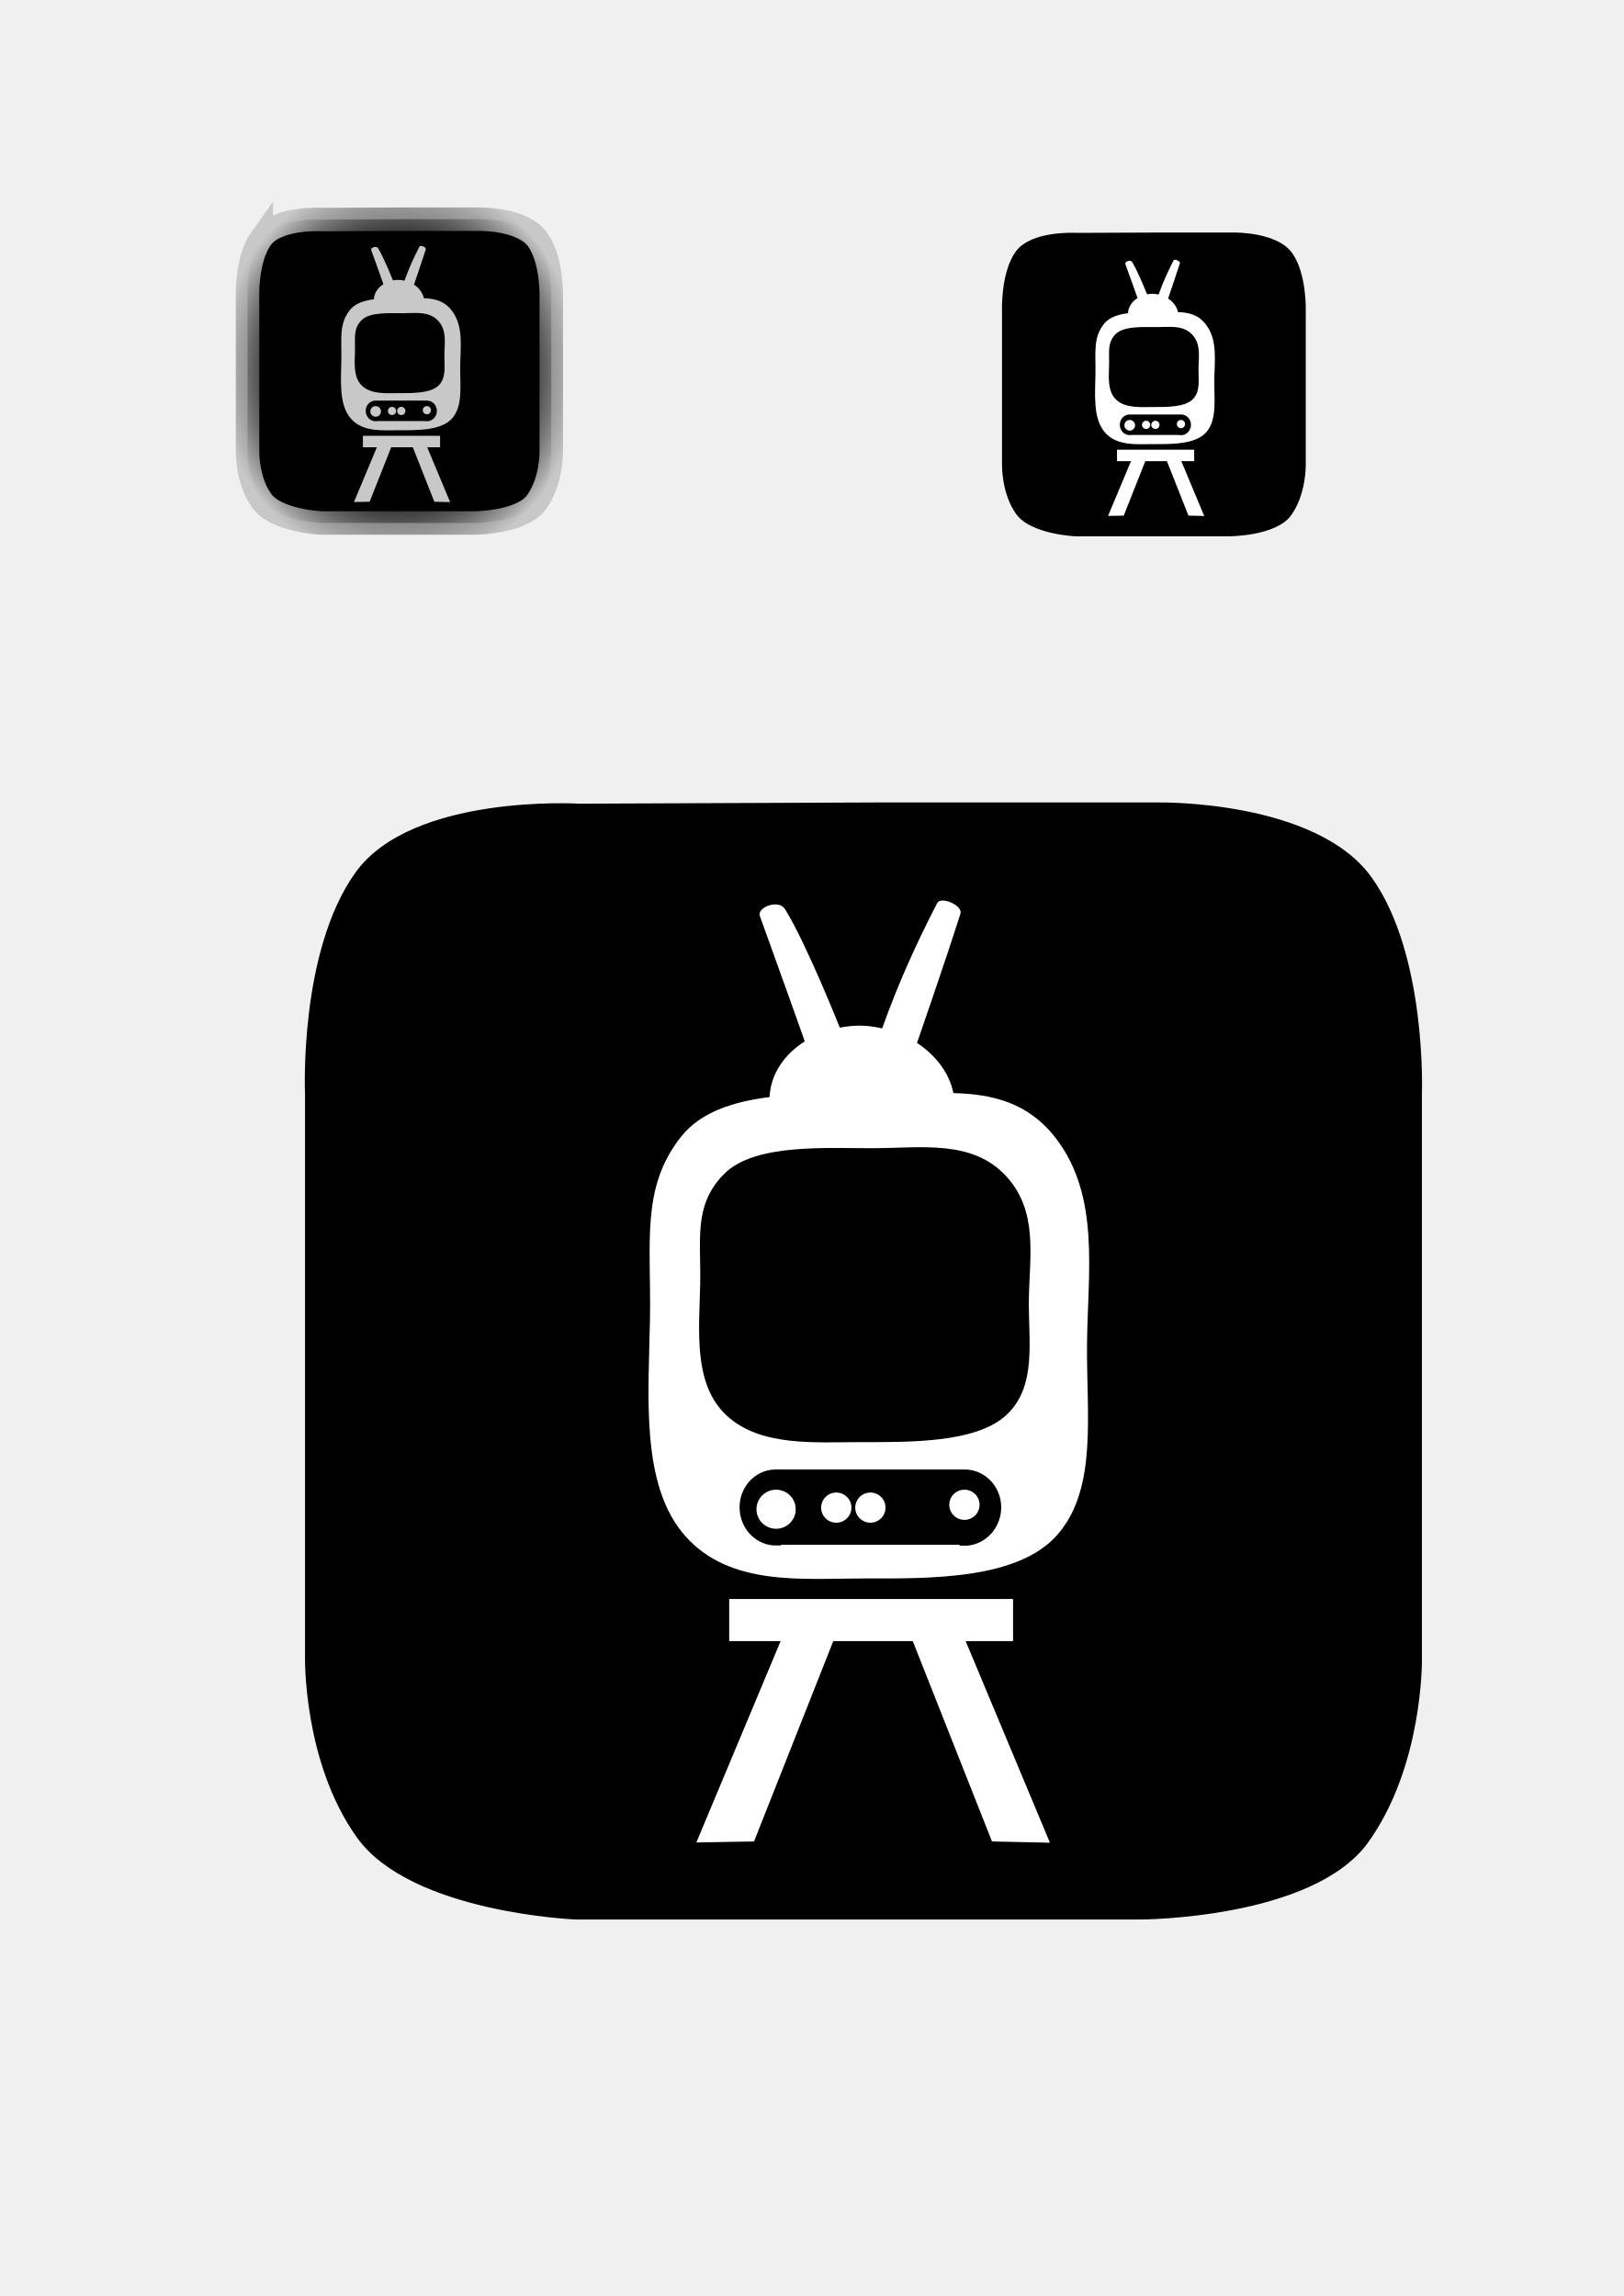
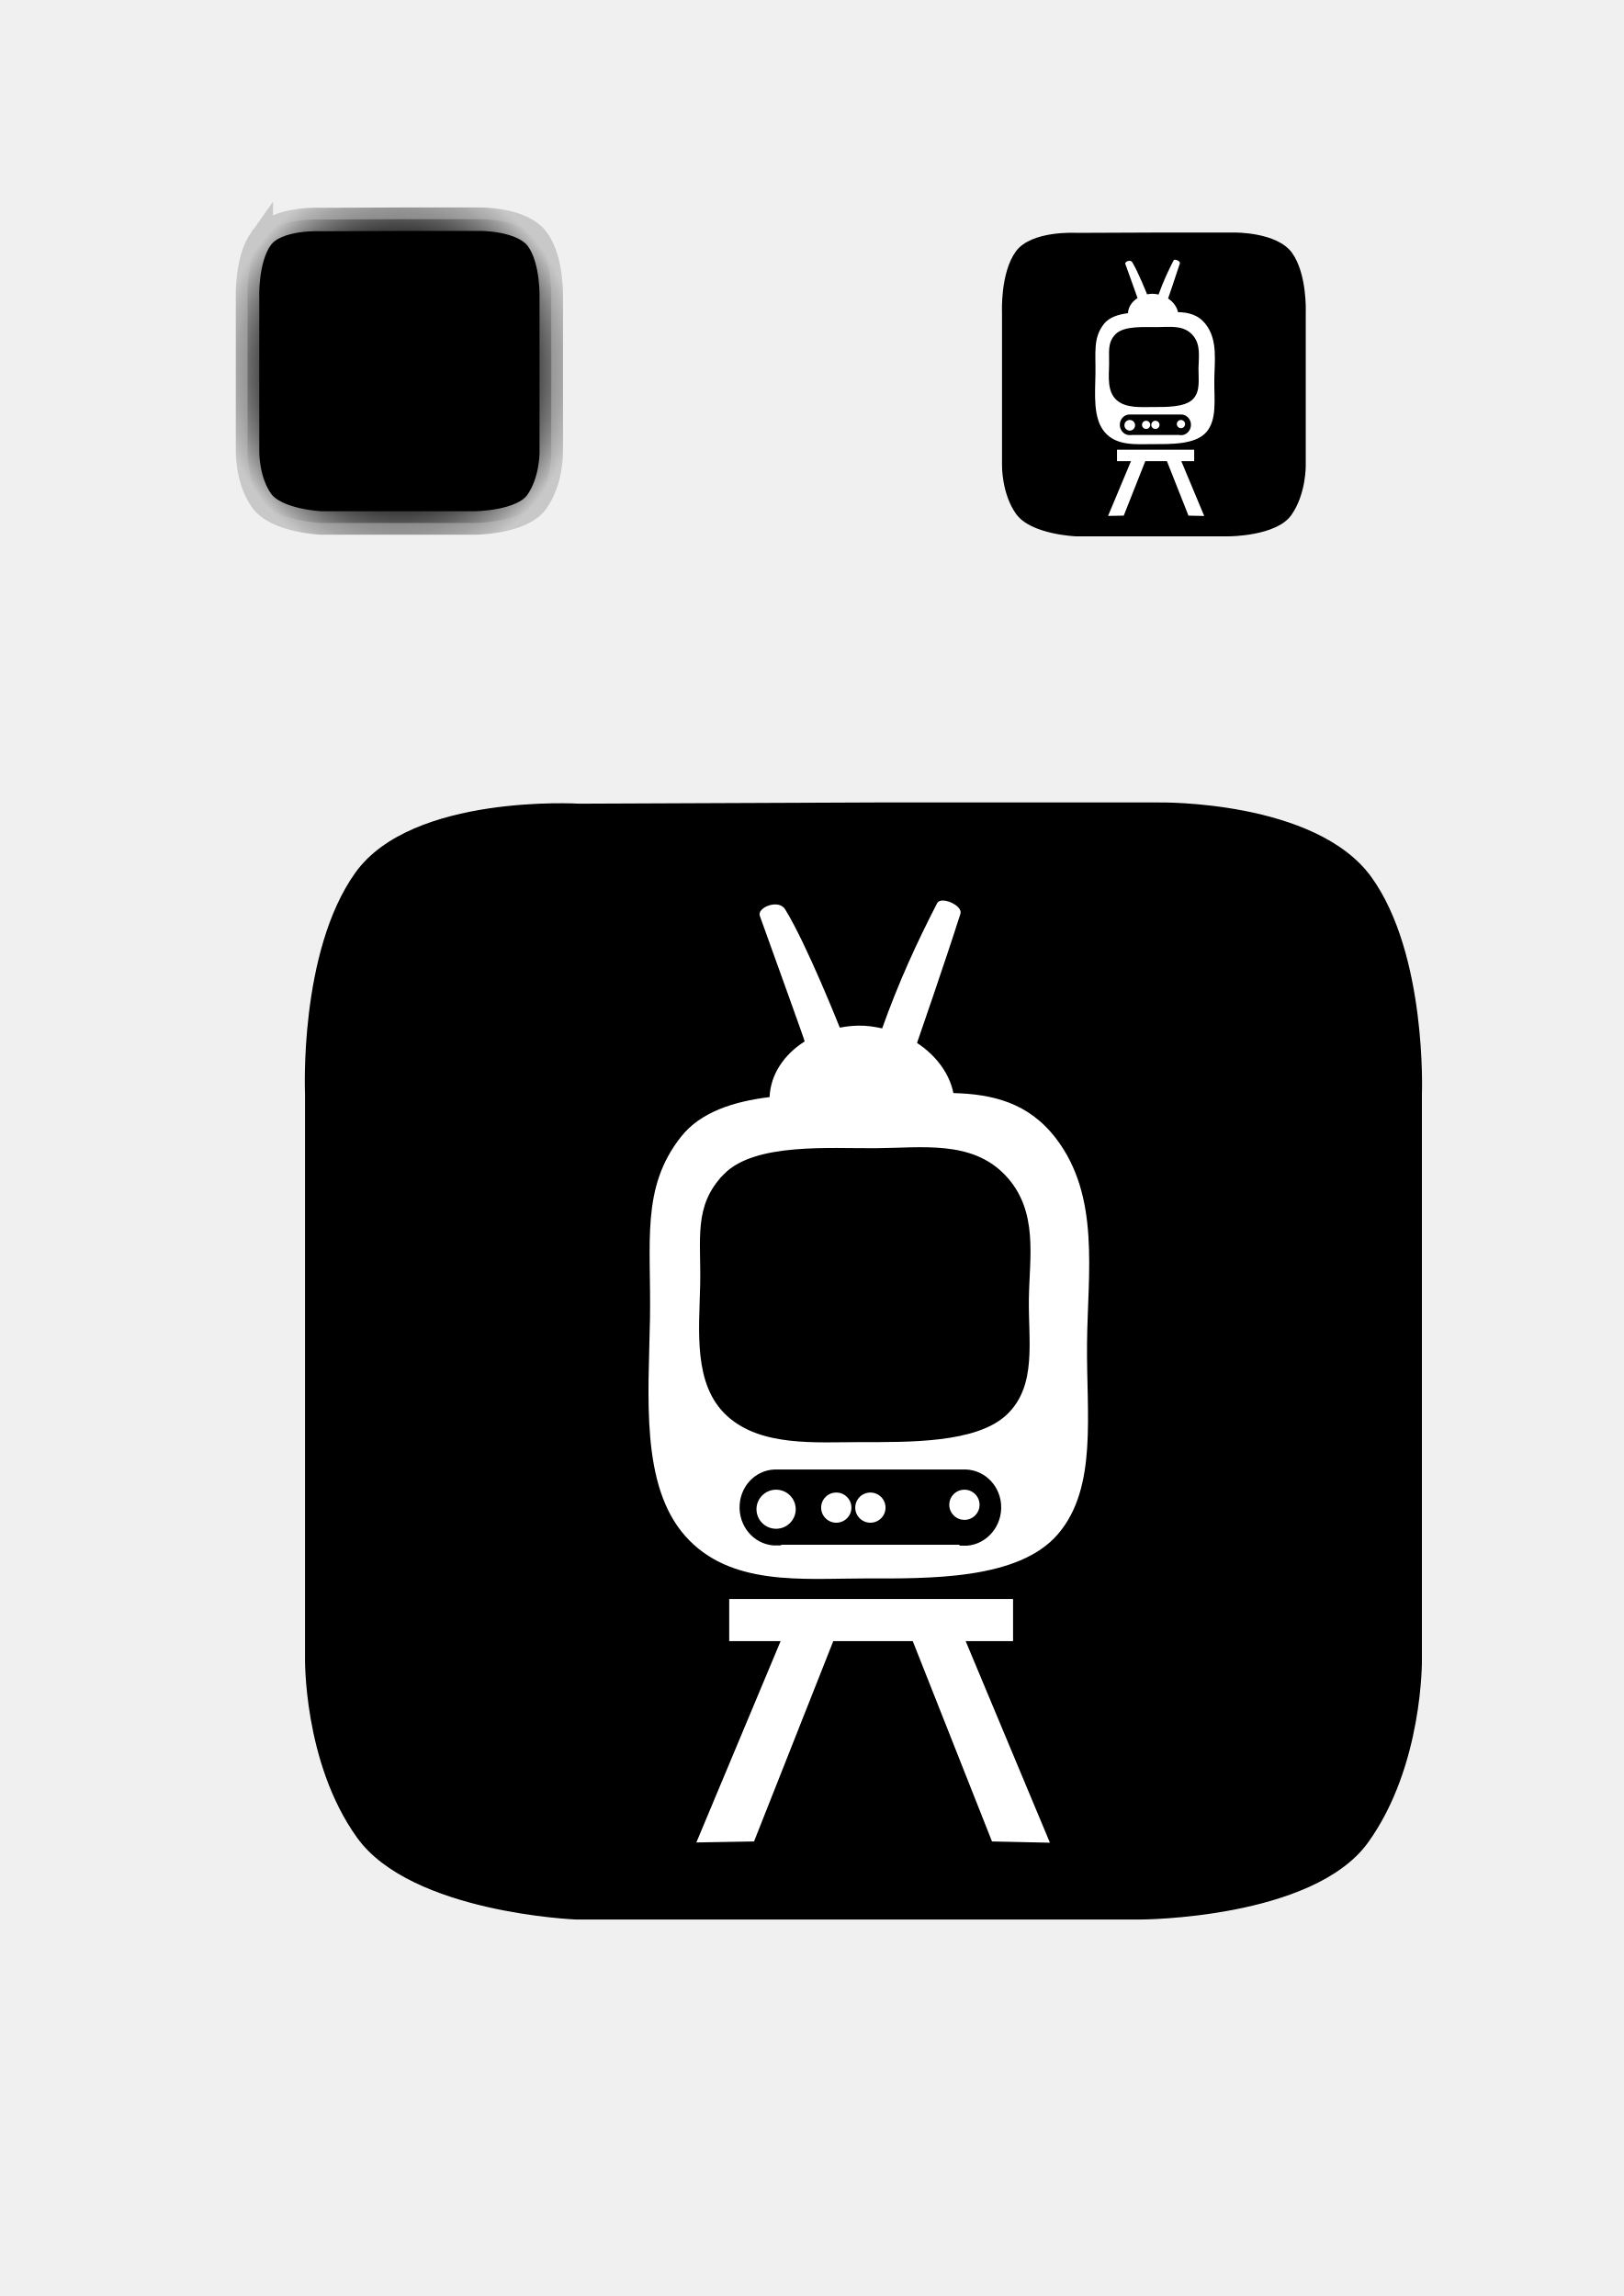
<svg xmlns="http://www.w3.org/2000/svg" xmlns:ns1="http://www.openswatchbook.org/uri/2009/osb" xmlns:xlink="http://www.w3.org/1999/xlink" width="744.094" height="1052.362" id="svg2" version="1.1">
  <defs id="defs4">
    <linearGradient id="linearGradient6469">
      <stop style="stop-color:#000000;stop-opacity:1;" offset="0" id="stop6471" />
      <stop id="stop6479" offset="0.5" style="stop-color:#000000;stop-opacity:0.498;" />
      <stop style="stop-color:#c8c8c8;stop-opacity:1;" offset="1" id="stop6473" />
    </linearGradient>
    <linearGradient ns1:paint="gradient" id="linearGradient6299">
      <stop id="stop6301" offset="0" style="stop-color:#ffffff;stop-opacity:1;" />
      <stop style="stop-color:#ffffff;stop-opacity:0.678" offset="0.332" id="stop6305" />
      <stop id="stop6303" offset="1" style="stop-color:#ffffff;stop-opacity:0;" />
    </linearGradient>
    <linearGradient id="linearGradient6099" ns1:paint="gradient">
      <stop style="stop-color:#ffffff;stop-opacity:1;" offset="0" id="stop6101" />
      <stop style="stop-color:#ffffff;stop-opacity:0;" offset="1" id="stop6103" />
    </linearGradient>
    <linearGradient id="linearGradient6073">
      <stop style="stop-color:#c1c1c1;stop-opacity:1;" offset="0" id="stop6075" />
      <stop style="stop-color:#c1c1c1;stop-opacity:0;" offset="1" id="stop6077" />
    </linearGradient>
    <linearGradient id="linearGradient6035" ns1:paint="gradient">
      <stop style="stop-color:#c1c1c1;stop-opacity:1;" offset="0" id="stop6037" />
      <stop style="stop-color:#c1c1c1;stop-opacity:0;" offset="1" id="stop6039" />
    </linearGradient>
    <linearGradient id="linearGradient5956">
      <stop style="stop-color:#ffffff;stop-opacity:1;" offset="0" id="stop5958" />
      <stop id="stop6097" offset="0" style="stop-color:#c1c1c1;stop-opacity:0.992;" />
      <stop id="stop6095" offset="0" style="stop-color:#c1c1c1;stop-opacity:0.984;" />
      <stop id="stop6093" offset="0" style="stop-color:#c1c1c1;stop-opacity:0.969;" />
      <stop id="stop6091" offset="0" style="stop-color:#c1c1c1;stop-opacity:0.937;" />
      <stop id="stop5966" offset="0" style="stop-color:#c1c1c1;stop-opacity:0.875;" />
      <stop id="stop5964" offset="0.234" style="stop-color:#c1c1c1;stop-opacity:0.749;" />
      <stop id="stop5962" offset="0.395" style="stop-color:#c1c1c1;stop-opacity:0.498;" />
      <stop style="stop-color:#c1c1c1;stop-opacity:0.247;" offset="0.665" id="stop6089" />
      <stop style="stop-color:#c1c1c1;stop-opacity:0;" offset="1" id="stop5960" />
    </linearGradient>
    <linearGradient id="linearGradient5832">
      <stop id="stop5834" offset="0" style="stop-color:#c1c1c1;stop-opacity:1;" />
      <stop style="stop-color:#c1c1c1;stop-opacity:1;" offset="0.434" id="stop6071" />
      <stop style="stop-color:#c1c1c1;stop-opacity:1;" offset="0.5" id="stop6069" />
      <stop style="stop-color:#c1c1c1;stop-opacity:1;" offset="0.5" id="stop6067" />
      <stop id="stop5836" offset="1" style="stop-color:#c1c1c1;stop-opacity:1" />
    </linearGradient>
    <linearGradient id="linearGradient5816">
      <stop id="stop5838" offset="0" style="stop-color:#c1c1c1;stop-opacity:1;" />
      <stop style="stop-color:#c1c1c1;stop-opacity:1" offset="1" id="stop5820" />
    </linearGradient>
    <linearGradient id="linearGradient5794">
      <stop id="stop5802" offset="0" style="stop-color:#c1c1c1;stop-opacity:0.498;" />
      <stop style="stop-color:#c1c1c1;stop-opacity:0;" offset="1" id="stop5798" />
    </linearGradient>
    <linearGradient ns1:paint="gradient" id="linearGradient5758">
      <stop id="stop5760" offset="0" style="stop-color:#c1c1c1;stop-opacity:1;" />
      <stop id="stop5762" offset="1" style="stop-color:#c1c1c1;stop-opacity:0;" />
    </linearGradient>
    <linearGradient id="linearGradient5746" ns1:paint="gradient">
      <stop style="stop-color:#c1c1c1;stop-opacity:1;" offset="0" id="stop5748" />
      <stop style="stop-color:#c1c1c1;stop-opacity:0;" offset="1" id="stop5750" />
    </linearGradient>
    <linearGradient id="linearGradient4208" ns1:paint="solid">
      <stop style="stop-color:#000000;stop-opacity:1;" offset="0" id="stop4210" />
    </linearGradient>
    <linearGradient id="linearGradient4202" ns1:paint="solid">
      <stop style="stop-color:#000000;stop-opacity:1;" offset="0" id="stop4204" />
    </linearGradient>
    <linearGradient id="linearGradient4196" ns1:paint="solid">
      <stop style="stop-color:#000000;stop-opacity:1;" offset="0" id="stop4198" />
    </linearGradient>
    <linearGradient id="linearGradient4188" ns1:paint="gradient">
      <stop style="stop-color:#000000;stop-opacity:1;" offset="0" id="stop4190" />
      <stop style="stop-color:#000000;stop-opacity:0;" offset="1" id="stop4192" />
    </linearGradient>
    <marker markerWidth="56.5" markerHeight="60" orient="auto" id="marker3897">
      <rect ry="0.25" y="-29.5" x="-27.75" height="59" width="55.5" id="rect3895" style="opacity:0.37;fill:none;stroke:#000000;stroke-width:1;stroke-miterlimit:4;stroke-opacity:1;stroke-dasharray:none" />
    </marker>
    <radialGradient xlink:href="#linearGradient6469" id="radialGradient6477" cx="710.866" cy="314.004" fx="710.866" fy="314.004" r="67.176" gradientTransform="matrix(1.246292,-0.01928967,0.02078085,1.342635,-709.4401,-237.7939)" gradientUnits="userSpaceOnUse" />
    <radialGradient xlink:href="#linearGradient6469-6" id="radialGradient6477-1" cx="710.866" cy="314.004" fx="710.866" fy="314.004" r="67.176" gradientTransform="matrix(1.246292,-0.01928967,0.02078085,1.342635,-531.2492,-251.936)" gradientUnits="userSpaceOnUse" />
    <linearGradient id="linearGradient6469-6">
      <stop style="stop-color:#000000;stop-opacity:1;" offset="0" id="stop6471-2" />
      <stop id="stop6479-1" offset="0.5" style="stop-color:#000000;stop-opacity:0.498;" />
      <stop style="stop-color:#c8c8c8;stop-opacity:1;" offset="1" id="stop6473-6" />
    </linearGradient>
  </defs>
-   <g id="layer6">
-     <path style="fill:#000000;fill-opacity:1;stroke:url(#radialGradient6477);stroke-width:10.764;stroke-miterlimit:4;stroke-opacity:1;stroke-dasharray:none" d="m 119.723,109.209 c 7.072,-9.866 27.907,-8.587 27.907,-8.587 l 36.856,-0.151 35.391,0 c 0,0 19.536,-0.33 26.474,9.321 6.939,9.651 6.282,27.01 6.282,27.01 l 0,34.08 0,36.41 c 0,0 0.177,13.233 -6.701,22.8 -6.878,9.567 -28.359,9.612 -28.359,9.612 l -32.668,0 -37.694,0 c 0,0 -20.527,-0.805 -27.278,-10.195 -6.751,-9.39 -6.492,-22.509 -6.492,-22.509 l 0,-38.158 0,-32.041 c 0,0 -0.79,-17.726 6.282,-27.593 z" id="rect4176" />
-   </g>
-   <g id="layer7">
-     <text xml:space="preserve" style="font-size:40px;font-style:normal;font-weight:normal;line-height:125%;letter-spacing:0px;word-spacing:0px;fill:#ffffff;fill-opacity:1;stroke:none;font-family:Sans" x="655.134" y="322.628" id="text6006">
-       <tspan id="tspan6008" x="655.134" y="322.628" />
-     </text>
+   <g id="layer1">
+     <rect style="fill:none;fill-opacity:1;fill-rule:nonzero;stroke:#000000;stroke-opacity:1" id="rect3085" width="170" height="170" x="113.601" y="1190.002" />
  </g>
  <g id="layer4">
    <g id="g6443" transform="translate(-527.1585,-142.3118)">
      <path id="rect3924" d="m 720.057,255.004 c -0.322,0.005 -0.563,0.103 -0.688,0.344 -2.557,4.963 -4.812,9.896 -6.844,15.594 -0.954,-0.216 -1.936,-0.357 -2.938,-0.344 -0.803,0.011 -1.591,0.11 -2.344,0.25 0,0 -4.129,-10.417 -6.812,-14.75 -0.821,-1.325 -3.527,-0.222 -3.156,0.812 1.637,4.566 5.646,15.656 5.594,15.656 -2.574,1.629 -4.257,4.111 -4.375,6.938 -4.493,0.547 -8.608,1.87 -11.031,4.938 -5.049,6.391 -3.706,13.167 -3.875,22.75 -0.169,9.583 -1.204,20.669 4.375,27 5.579,6.331 14.644,5.311 22.25,5.312 8.118,0.001 19.321,0.233 24.25,-5.562 4.929,-5.796 3.5,-14.94 3.594,-23.781 0.094,-8.841 1.638,-18.269 -3.844,-25.469 -3.448,-4.529 -7.983,-5.56 -12.812,-5.688 -0.477,-2.437 -2.166,-4.696 -4.531,-6.25 0,0 3.585,-10.343 5.406,-16.094 0.251,-0.793 -1.253,-1.671 -2.219,-1.656 z" style="fill:#c8c8c8;fill-opacity:1;stroke:none" />
      <path id="path4011" d="m 699.182,326.442 c -2.227,0.055 -3.964,1.977 -3.906,4.312 0.058,2.335 1.898,4.18 4.125,4.125 l 0,-0.094 23.281,0 0,0.125 c 2.227,0.055 4.099,-1.821 4.156,-4.156 0.058,-2.335 -1.71,-4.257 -3.938,-4.312 l -0.125,0 -23.469,0 c -0.038,-5.8e-4 -0.087,-9.4e-4 -0.125,0 z" style="fill:#000000;fill-opacity:1;stroke:#000000;stroke-width:1.041;stroke-miterlimit:4;stroke-opacity:1" />
      <path transform="matrix(0.4646426,0,0,0.4851368,594.2149,194.3078)" d="m 280.75,280.362 c 0,2.14 -1.819,3.875 -4.062,3.875 -2.244,0 -4.062,-1.735 -4.062,-3.875 0,-2.14 1.819,-3.875 4.062,-3.875 2.244,0 4.062,1.735 4.062,3.875 z" id="path4011-7" style="fill:#c8c8c8;fill-opacity:1;stroke:none" />
      <path transform="matrix(0.4646426,0,0,0.4851368,582.4961,194.6625)" d="m 280.75,280.362 c 0,2.14 -1.819,3.875 -4.062,3.875 -2.244,0 -4.062,-1.735 -4.062,-3.875 0,-2.14 1.819,-3.875 4.062,-3.875 2.244,0 4.062,1.735 4.062,3.875 z" id="path4011-7-6" style="fill:#c8c8c8;fill-opacity:1;stroke:none" />
      <path transform="matrix(0.4646426,0,0,0.4851368,578.2461,194.6625)" d="m 280.75,280.362 c 0,2.14 -1.819,3.875 -4.062,3.875 -2.244,0 -4.062,-1.735 -4.062,-3.875 0,-2.14 1.819,-3.875 4.062,-3.875 2.244,0 4.062,1.735 4.062,3.875 z" id="path4011-7-0" style="fill:#c8c8c8;fill-opacity:1;stroke:none" />
      <path transform="matrix(0.6017995,0,0,0.6283433,532.7966,154.713)" d="m 280.75,280.362 c 0,2.14 -1.819,3.875 -4.062,3.875 -2.244,0 -4.062,-1.735 -4.062,-3.875 0,-2.14 1.819,-3.875 4.062,-3.875 2.244,0 4.062,1.735 4.062,3.875 z" id="path4011-7-2" style="fill:#c8c8c8;fill-opacity:1;stroke:none" />
      <path id="rect4098" d="m 693.463,342.067 0,5.25 6.406,0 -10.5,25.094 7.188,-0.125 9.875,-24.969 9.906,0 9.875,24.969 7.219,0.156 -10.5,-25.125 5.906,0 0,-5.25 -35.375,0 z" style="fill:#c8c8c8;fill-opacity:1;stroke:none" />
      <path id="rect3924-9" d="m 693.046,289.338 c 3.737,-3.81 12.937,-3.089 18.685,-3.13 5.748,-0.041 11.853,-1.014 15.91,3.279 4.057,4.292 2.904,9.929 2.834,15.2 -0.07,5.271 0.998,10.705 -2.649,14.16 -3.648,3.455 -11.944,3.333 -17.951,3.332 -5.628,-6e-4 -12.33,0.591 -16.459,-3.183 -4.129,-3.774 -3.365,-10.381 -3.24,-16.094 0.125,-5.713 -0.867,-9.754 2.87,-13.564 z" style="fill:#000000;fill-opacity:1;fill-rule:nonzero;stroke:#000000;stroke-width:0.664;stroke-miterlimit:4;stroke-opacity:1" />
    </g>
    <path style="fill:#000000;fill-opacity:1;stroke:none" d="m 162.882,399.941 c 26.007,-36.281 102.619,-31.578 102.619,-31.578 l 135.528,-0.556 130.14,0 c 0,0 71.836,-1.214 97.351,34.276 25.515,35.49 23.102,99.322 23.102,99.322 l 0,125.32 0,133.889 c 0,0 0.65,48.662 -24.642,83.842 -25.292,35.18 -104.282,35.347 -104.282,35.347 l -120.129,0 -138.61,0 c 0,0 -75.484,-2.96 -100.307,-37.489 -24.824,-34.529 -23.872,-82.771 -23.872,-82.771 l 0,-140.315 0,-117.822 c 0,0 -2.905,-65.184 23.102,-101.464 z" id="rect4176-0" />
    <path style="fill:#ffffff;fill-opacity:1;stroke:none" d="m 431.966,412.752 c -1.184,0.018 -2.071,0.377 -2.528,1.264 -9.404,18.25 -17.697,36.389 -25.166,57.342 -3.509,-0.793 -7.119,-1.315 -10.802,-1.264 -2.954,0.04 -5.849,0.403 -8.618,0.919 0,0 -15.183,-38.306 -25.051,-54.239 -3.017,-4.872 -12.97,-0.815 -11.606,2.988 6.021,16.791 20.76,57.571 20.569,57.571 -9.466,5.992 -15.653,15.117 -16.088,25.511 -16.521,2.013 -31.653,6.878 -40.564,18.156 -18.568,23.5 -13.627,48.416 -14.249,83.657 -0.622,35.24 -4.428,76.005 16.088,99.285 20.516,23.28 53.85,19.532 81.818,19.535 29.851,0.004 71.047,0.858 89.172,-20.455 18.126,-21.313 12.87,-54.938 13.215,-87.449 0.345,-32.511 6.024,-67.177 -14.134,-93.654 -12.68,-16.655 -29.354,-20.446 -47.114,-20.914 -1.754,-8.96 -7.964,-17.269 -16.662,-22.983 0,0 13.182,-38.035 19.88,-59.18 0.924,-2.918 -4.607,-6.144 -8.159,-6.09 z" id="rect3924-7" />
    <path style="fill:#000000;fill-opacity:1;stroke:#000000;stroke-width:3.828;stroke-miterlimit:4;stroke-opacity:1" d="m 355.204,675.443 c -8.191,0.203 -14.576,7.271 -14.364,15.858 0.212,8.587 6.978,15.371 15.169,15.169 l 0,-0.345 85.61,0 0,0.46 c 8.191,0.203 15.071,-6.697 15.283,-15.283 0.212,-8.587 -6.288,-15.655 -14.479,-15.858 l -0.46,0 -86.3,0 c -0.139,-0.002 -0.32,-0.003 -0.46,0 z" id="path4011-2" />
    <path style="fill:#ffffff;fill-opacity:1;stroke:none" id="path4011-7-61" d="m 280.75,280.362 a 4.062,3.875 0 1 1 -8.125,0 4.062,3.875 0 1 1 8.125,0 z" transform="matrix(1.70859,0,0,1.783952,-30.78252,189.5574)" />
    <path style="fill:#ffffff;fill-opacity:1;stroke:none" id="path4011-7-6-6" d="m 280.75,280.362 a 4.062,3.875 0 1 1 -8.125,0 4.062,3.875 0 1 1 8.125,0 z" transform="matrix(1.70859,0,0,1.783952,-73.87495,190.862)" />
    <path style="fill:#ffffff;fill-opacity:1;stroke:none" id="path4011-7-0-5" d="m 280.75,280.362 a 4.062,3.875 0 1 1 -8.125,0 4.062,3.875 0 1 1 8.125,0 z" transform="matrix(1.70859,0,0,1.783952,-89.50312,190.862)" />
    <path style="fill:#ffffff;fill-opacity:1;stroke:none" id="path4011-7-2-2" d="m 280.75,280.362 a 4.062,3.875 0 1 1 -8.125,0 4.062,3.875 0 1 1 8.125,0 z" transform="matrix(2.212946,0,0,2.310554,-256.631,43.95891)" />
    <path style="fill:#ffffff;fill-opacity:1;stroke:none" d="m 334.175,732.899 0,19.305 23.557,0 -38.611,92.275 26.43,-0.46 36.312,-91.815 36.427,0 36.312,91.815 26.545,0.575 -38.611,-92.39 21.719,0 0,-19.305 -130.081,0 z" id="rect4098-4" />
    <path style="fill:#000000;fill-opacity:1;fill-rule:nonzero;stroke:#000000;stroke-width:2.442;stroke-miterlimit:4;stroke-opacity:1" d="m 332.642,539.004 c 13.74,-14.009 47.571,-11.358 68.709,-11.509 21.138,-0.151 43.587,-3.727 58.504,12.057 14.917,15.784 10.678,36.512 10.423,55.893 -0.256,19.381 3.671,39.364 -9.742,52.07 -13.413,12.705 -43.919,12.256 -66.009,12.253 -20.696,-0.002 -45.342,2.173 -60.523,-11.705 -15.182,-13.878 -12.374,-38.173 -11.913,-59.182 0.46,-21.008 -3.188,-35.868 10.552,-49.877 z" id="rect3924-9-0" />
    <path style="fill:#000000;fill-opacity:1;stroke:none" d="m 465.475,115.324 c 7.072,-9.866 27.907,-8.587 27.907,-8.587 l 36.856,-0.151 35.391,0 c 0,0 19.536,-0.33 26.474,9.321 6.939,9.651 6.282,27.01 6.282,27.01 l 0,34.08 0,36.41 c 0,0 0.177,13.233 -6.701,22.8 -6.878,9.567 -28.359,9.612 -28.359,9.612 l -32.669,0 -37.694,0 c 0,0 -20.527,-0.805 -27.278,-10.195 -6.751,-9.39 -6.492,-22.509 -6.492,-22.509 l 0,-38.158 0,-32.041 c 0,0 -0.79,-17.726 6.282,-27.593 z" id="rect4176-0-8" />
    <path style="fill:#ffffff;fill-opacity:1;stroke:none" d="m 538.481,119.058 c -0.322,0.005 -0.563,0.103 -0.688,0.344 -2.557,4.963 -4.812,9.896 -6.844,15.594 -0.954,-0.216 -1.936,-0.357 -2.937,-0.344 -0.803,0.011 -1.591,0.11 -2.344,0.25 0,0 -4.129,-10.417 -6.812,-14.75 -0.821,-1.325 -3.527,-0.222 -3.156,0.812 1.637,4.566 5.646,15.656 5.594,15.656 -2.574,1.629 -4.257,4.111 -4.375,6.937 -4.493,0.547 -8.608,1.87 -11.031,4.937 -5.049,6.391 -3.706,13.166 -3.875,22.75 -0.169,9.583 -1.204,20.669 4.375,27 5.579,6.331 14.644,5.311 22.25,5.312 8.118,0.001 19.321,0.233 24.25,-5.562 4.929,-5.796 3.5,-14.94 3.594,-23.781 0.094,-8.841 1.638,-18.268 -3.844,-25.469 -3.448,-4.529 -7.982,-5.56 -12.812,-5.687 -0.477,-2.437 -2.166,-4.696 -4.531,-6.25 0,0 3.585,-10.343 5.406,-16.094 0.251,-0.793 -1.253,-1.671 -2.219,-1.656 z" id="rect3924-7-9" />
    <path style="fill:#000000;fill-opacity:1;stroke:#000000;stroke-width:1.041;stroke-miterlimit:4;stroke-opacity:1" d="m 517.607,190.494 c -2.227,0.055 -3.964,1.977 -3.906,4.312 0.058,2.335 1.898,4.18 4.125,4.125 l 0,-0.094 23.281,0 0,0.125 c 2.227,0.055 4.098,-1.821 4.156,-4.156 0.058,-2.335 -1.71,-4.257 -3.937,-4.312 l -0.125,0 -23.469,0 c -0.038,-5.8e-4 -0.087,-9.4e-4 -0.125,0 z" id="path4011-2-1" />
    <path style="fill:#ffffff;fill-opacity:1;stroke:none" id="path4011-7-61-5" d="m 280.75,280.362 a 4.062,3.875 0 1 1 -8.125,0 4.062,3.875 0 1 1 8.125,0 z" transform="matrix(0.4646386,0,0,0.4851326,412.6404,58.3615)" />
    <path style="fill:#ffffff;fill-opacity:1;stroke:none" id="path4011-7-6-6-6" d="m 280.75,280.362 a 4.062,3.875 0 1 1 -8.125,0 4.062,3.875 0 1 1 8.125,0 z" transform="matrix(0.4646386,0,0,0.4851326,400.9218,58.71626)" />
    <path style="fill:#ffffff;fill-opacity:1;stroke:none" id="path4011-7-0-5-5" d="m 280.75,280.362 a 4.062,3.875 0 1 1 -8.125,0 4.062,3.875 0 1 1 8.125,0 z" transform="matrix(0.4646386,0,0,0.4851326,396.6718,58.71626)" />
    <path style="fill:#ffffff;fill-opacity:1;stroke:none" id="path4011-7-2-2-9" d="m 280.75,280.362 a 4.062,3.875 0 1 1 -8.125,0 4.062,3.875 0 1 1 8.125,0 z" transform="matrix(0.6017944,0,0,0.628338,351.2226,18.76706)" />
    <path style="fill:#ffffff;fill-opacity:1;stroke:none" d="m 511.888,206.119 0,5.25 6.406,0 -10.5,25.094 7.187,-0.125 9.875,-24.969 9.906,0 9.875,24.969 7.219,0.156 -10.5,-25.125 5.906,0 0,-5.25 -35.375,0 z" id="rect4098-4-8" />
    <path style="fill:#000000;fill-opacity:1;fill-rule:nonzero;stroke:#000000;stroke-width:0.664;stroke-miterlimit:4;stroke-opacity:1" d="m 511.471,153.391 c 3.737,-3.81 12.937,-3.089 18.685,-3.13 5.748,-0.041 11.853,-1.014 15.91,3.279 4.057,4.292 2.904,9.929 2.834,15.2 -0.07,5.271 0.998,10.705 -2.649,14.16 -3.648,3.455 -11.944,3.333 -17.951,3.332 -5.628,-6e-4 -12.33,0.591 -16.459,-3.183 -4.129,-3.774 -3.365,-10.381 -3.24,-16.094 0.125,-5.713 -0.867,-9.754 2.87,-13.564 z" id="rect3924-9-0-0" />
    <path style="fill:#000000;fill-opacity:1;stroke:none" d="m 544.931,1113.229 c 10.159,-14.172 40.086,-12.335 40.086,-12.335 l 52.941,-0.217 50.836,0 c 0,0 28.061,-0.474 38.028,13.389 9.967,13.863 9.024,38.798 9.024,38.798 l 0,48.953 0,52.3 c 0,0 0.254,19.009 -9.626,32.751 -9.88,13.742 -40.735,13.807 -40.735,13.807 l -46.925,0 -54.145,0 c 0,0 -29.486,-1.156 -39.183,-14.644 -9.697,-13.488 -9.325,-32.333 -9.325,-32.333 l 0,-54.811 0,-46.024 c 0,0 -1.135,-25.462 9.024,-39.635 z" id="rect4176-0-8-0" />
    <path style="fill:#ffffff;fill-opacity:1;stroke:none" d="m 588.34,1116.261 c -0.462,0 -0.822,0.154 -1,0.5 -3.673,7.129 -6.895,14.222 -9.812,22.406 -1.371,-0.309 -2.78,-0.52 -4.219,-0.5 -1.154,0.016 -2.293,0.173 -3.375,0.375 0,0 -5.927,-14.964 -9.781,-21.187 -1.179,-1.903 -5.064,-0.329 -4.531,1.156 2.352,6.559 8.106,22.5 8.031,22.5 -3.697,2.341 -6.111,5.909 -6.281,9.969 -6.454,0.786 -12.363,2.688 -15.844,7.094 -7.253,9.179 -5.319,18.891 -5.562,32.656 -0.243,13.765 -1.733,29.688 6.281,38.781 8.014,9.094 21.013,7.623 31.938,7.625 11.661,0 27.763,0.357 34.844,-7.969 7.08,-8.325 5.022,-21.457 5.156,-34.156 0.135,-12.699 2.374,-26.251 -5.5,-36.594 -4.953,-6.506 -11.469,-7.973 -18.406,-8.156 -0.685,-3.5 -3.133,-6.768 -6.531,-9 0,0 5.165,-14.834 7.781,-23.094 0.361,-1.14 -1.8,-2.427 -3.188,-2.406 z m -5.719,44.688 c 6.223,-0.129 12.255,0.22 16.625,4.844 5.827,6.166 4.162,14.273 4.062,21.844 -0.1,7.571 1.427,15.381 -3.812,20.344 -5.239,4.963 -17.152,4.782 -25.781,4.781 -8.084,-8e-4 -17.726,0.859 -23.656,-4.562 -5.93,-5.421 -4.805,-14.919 -4.625,-23.125 0.18,-8.206 -1.274,-13.996 4.094,-19.469 5.367,-5.472 18.587,-4.441 26.844,-4.5 2.064,-0.015 4.176,-0.113 6.25,-0.156 z m -24.281,57.938 c 0.054,0 0.133,-9e-4 0.188,0 l 33.719,0 0.188,0 c 3.199,0.079 5.739,2.833 5.656,6.188 -0.083,3.354 -2.769,6.048 -5.969,5.969 l 0,-0.156 -33.469,0 0,0.125 c -3.199,0.079 -5.823,-2.583 -5.906,-5.938 -0.083,-3.354 2.394,-6.109 5.594,-6.188 z m 0.188,2.875 c -1.939,0 -3.5,1.568 -3.5,3.5 0,1.932 1.561,3.5 3.5,3.5 1.939,0 3.531,-1.568 3.531,-3.5 0,-1.932 -1.592,-3.5 -3.531,-3.5 z m 33.719,0 c -1.497,0 -2.719,1.196 -2.719,2.688 0,1.491 1.221,2.719 2.719,2.719 1.497,10e-5 2.719,-1.227 2.719,-2.719 0,-1.491 -1.221,-2.688 -2.719,-2.688 z m -22.938,0.5 c -1.497,0 -2.719,1.227 -2.719,2.719 0,1.491 1.221,2.687 2.719,2.687 1.497,0 2.719,-1.196 2.719,-2.687 0,-1.491 -1.221,-2.719 -2.719,-2.719 z m 6.094,0 c -1.497,0 -2.688,1.227 -2.688,2.719 0,1.491 1.19,2.687 2.688,2.687 1.497,0 2.719,-1.196 2.719,-2.687 0,-1.491 -1.221,-2.719 -2.719,-2.719 z" id="rect3924-7-9-5" />
    <path style="fill:#ffffff;fill-opacity:1;stroke:none" d="m 551.112,1242.445 0,7.541 9.202,0 -15.082,36.045 10.324,-0.179 14.184,-35.865 14.229,0 14.184,35.865 10.369,0.224 -15.082,-36.089 8.484,0 0,-7.541 -50.813,0 z" id="rect4098-4-8-1" />
    <path style="fill:#649dc9;fill-opacity:1;stroke:none" d="m 431.949,1298.493 c 10.159,-14.172 40.086,-12.335 40.086,-12.335 l 52.941,-0.217 50.836,0 c 0,0 28.061,-0.474 38.028,13.389 9.967,13.863 9.024,38.798 9.024,38.798 l 0,48.953 0,52.3 c 0,0 0.254,19.009 -9.626,32.751 -9.88,13.742 -40.735,13.807 -40.735,13.807 l -46.925,0 -54.145,0 c 0,0 -29.486,-1.156 -39.183,-14.644 -9.697,-13.488 -9.325,-32.332 -9.325,-32.332 l 0,-54.811 0,-46.024 c 0,0 -1.135,-25.462 9.024,-39.635 z" id="rect4176-0-8-0-8" />
-     <path style="fill:#000000;fill-opacity:1;stroke:none" d="m 212.064,1190.687 c -0.462,0 -0.822,0.154 -1,0.5 -3.673,7.129 -6.895,14.222 -9.812,22.406 -1.371,-0.309 -2.78,-0.52 -4.219,-0.5 -1.154,0.016 -2.293,0.173 -3.375,0.375 0,0 -5.927,-14.964 -9.781,-21.187 -1.179,-1.903 -5.064,-0.329 -4.531,1.156 2.352,6.559 8.106,22.5 8.031,22.5 -3.697,2.341 -6.111,5.909 -6.281,9.969 -6.454,0.786 -12.363,2.688 -15.844,7.094 -7.253,9.179 -5.319,18.891 -5.562,32.656 -0.243,13.765 -1.733,29.688 6.281,38.781 8.014,9.094 21.013,7.623 31.938,7.625 11.661,0 27.763,0.357 34.844,-7.969 7.08,-8.325 5.022,-21.457 5.156,-34.156 0.135,-12.699 2.374,-26.251 -5.5,-36.594 -4.953,-6.506 -11.469,-7.973 -18.406,-8.156 -0.685,-3.5 -3.133,-6.768 -6.531,-9 0,0 5.165,-14.834 7.781,-23.094 0.361,-1.14 -1.8,-2.427 -3.188,-2.406 z m -5.719,44.688 c 6.223,-0.129 12.255,0.22 16.625,4.844 5.827,6.166 4.162,14.273 4.062,21.844 -0.1,7.571 1.427,15.381 -3.812,20.344 -5.239,4.963 -17.152,4.782 -25.781,4.781 -8.084,-8e-4 -17.726,0.859 -23.656,-4.562 -5.93,-5.421 -4.805,-14.919 -4.625,-23.125 0.18,-8.206 -1.274,-13.996 4.094,-19.469 5.367,-5.472 18.587,-4.441 26.844,-4.5 2.064,-0.015 4.176,-0.113 6.25,-0.156 z m -24.281,57.938 c 0.054,0 0.133,-9e-4 0.188,0 l 33.719,0 0.188,0 c 3.199,0.079 5.739,2.833 5.656,6.188 -0.083,3.354 -2.769,6.048 -5.969,5.969 l 0,-0.156 -33.469,0 0,0.125 c -3.199,0.079 -5.823,-2.583 -5.906,-5.938 -0.083,-3.354 2.394,-6.109 5.594,-6.188 z m 0.188,2.875 c -1.939,0 -3.5,1.568 -3.5,3.5 0,1.932 1.561,3.5 3.5,3.5 1.939,0 3.531,-1.568 3.531,-3.5 0,-1.932 -1.592,-3.5 -3.531,-3.5 z m 33.719,0 c -1.497,0 -2.719,1.196 -2.719,2.688 0,1.491 1.221,2.719 2.719,2.719 1.497,10e-5 2.719,-1.227 2.719,-2.719 0,-1.491 -1.221,-2.688 -2.719,-2.688 z m -22.938,0.5 c -1.497,0 -2.719,1.227 -2.719,2.719 0,1.491 1.221,2.687 2.719,2.687 1.497,0 2.719,-1.196 2.719,-2.687 0,-1.491 -1.221,-2.719 -2.719,-2.719 z m 6.094,0 c -1.497,0 -2.688,1.227 -2.688,2.719 0,1.491 1.19,2.687 2.688,2.687 1.497,0 2.719,-1.196 2.719,-2.687 0,-1.491 -1.221,-2.719 -2.719,-2.719 z" id="rect3924-7-9-5-8" />
-     <path style="fill:#000000;fill-opacity:1;stroke:none" d="m 174.836,1316.871 0,7.541 9.202,0 -15.082,36.045 10.324,-0.179 14.184,-35.865 14.229,0 14.184,35.865 10.369,0.224 -15.082,-36.089 8.484,0 0,-7.541 -50.813,0 z" id="rect4098-4-8-1-1" />
+     <path style="fill:#000000;fill-opacity:1;stroke:#000000;stroke-opacity:1" d="m 212.064,1190.687 c -0.462,0 -0.822,0.154 -1,0.5 -3.673,7.129 -6.895,14.222 -9.812,22.406 -1.371,-0.309 -2.78,-0.52 -4.219,-0.5 -1.154,0.016 -2.293,0.173 -3.375,0.375 0,0 -5.927,-14.964 -9.781,-21.187 -1.179,-1.903 -5.064,-0.329 -4.531,1.156 2.352,6.559 8.106,22.5 8.031,22.5 -3.697,2.341 -6.111,5.909 -6.281,9.969 -6.454,0.786 -12.363,2.688 -15.844,7.094 -7.253,9.179 -5.319,18.891 -5.562,32.656 -0.243,13.765 -1.733,29.688 6.281,38.781 8.014,9.094 21.013,7.623 31.938,7.625 11.661,0 27.763,0.357 34.844,-7.969 7.08,-8.325 5.022,-21.457 5.156,-34.156 0.135,-12.699 2.374,-26.251 -5.5,-36.594 -4.953,-6.506 -11.469,-7.973 -18.406,-8.156 -0.685,-3.5 -3.133,-6.768 -6.531,-9 0,0 5.165,-14.834 7.781,-23.094 0.361,-1.14 -1.8,-2.427 -3.188,-2.406 z m -5.719,44.688 c 6.223,-0.129 12.255,0.22 16.625,4.844 5.827,6.166 4.162,14.273 4.062,21.844 -0.1,7.571 1.427,15.381 -3.812,20.344 -5.239,4.963 -17.152,4.782 -25.781,4.781 -8.084,-8e-4 -17.726,0.859 -23.656,-4.562 -5.93,-5.421 -4.805,-14.919 -4.625,-23.125 0.18,-8.206 -1.274,-13.996 4.094,-19.469 5.367,-5.472 18.587,-4.441 26.844,-4.5 2.064,-0.015 4.176,-0.113 6.25,-0.156 z m -24.281,57.938 c 0.054,0 0.133,-9e-4 0.188,0 l 33.719,0 0.188,0 c 3.199,0.079 5.739,2.833 5.656,6.188 -0.083,3.354 -2.769,6.048 -5.969,5.969 l 0,-0.156 -33.469,0 0,0.125 c -3.199,0.079 -5.823,-2.583 -5.906,-5.938 -0.083,-3.354 2.394,-6.109 5.594,-6.188 z m 0.188,2.875 c -1.939,0 -3.5,1.568 -3.5,3.5 0,1.932 1.561,3.5 3.5,3.5 1.939,0 3.531,-1.568 3.531,-3.5 0,-1.932 -1.592,-3.5 -3.531,-3.5 z m 33.719,0 c -1.497,0 -2.719,1.196 -2.719,2.688 0,1.491 1.221,2.719 2.719,2.719 1.497,10e-5 2.719,-1.227 2.719,-2.719 0,-1.491 -1.221,-2.688 -2.719,-2.688 z m -22.938,0.5 c -1.497,0 -2.719,1.227 -2.719,2.719 0,1.491 1.221,2.687 2.719,2.687 1.497,0 2.719,-1.196 2.719,-2.687 0,-1.491 -1.221,-2.719 -2.719,-2.719 z m 6.094,0 c -1.497,0 -2.688,1.227 -2.688,2.719 0,1.491 1.19,2.687 2.688,2.687 1.497,0 2.719,-1.196 2.719,-2.687 0,-1.491 -1.221,-2.719 -2.719,-2.719 z" id="rect3924-7-9-5-8" />
+     <path style="fill:#000000;fill-opacity:1;stroke:#000000;stroke-opacity:1" d="m 174.836,1316.871 0,7.541 9.202,0 -15.082,36.045 10.324,-0.179 14.184,-35.865 14.229,0 14.184,35.865 10.369,0.224 -15.082,-36.089 8.484,0 0,-7.541 -50.813,0 z" id="rect4098-4-8-1-1" />
+   </g>
+   <g id="layer7">
+     <text xml:space="preserve" style="font-size:40px;font-style:normal;font-weight:normal;line-height:125%;letter-spacing:0px;word-spacing:0px;fill:#ffffff;fill-opacity:1;stroke:none;font-family:Sans" x="655.134" y="322.628" id="text6006">
+       <tspan id="tspan6008" x="655.134" y="322.628" />
+     </text>
+   </g>
+   <g id="layer6">
+     <path style="fill:#000000;fill-opacity:1;stroke:url(#radialGradient6477);stroke-width:10.764;stroke-miterlimit:4;stroke-opacity:1;stroke-dasharray:none" d="m 119.723,109.209 c 7.072,-9.866 27.907,-8.587 27.907,-8.587 l 36.856,-0.151 35.391,0 c 0,0 19.536,-0.33 26.474,9.321 6.939,9.651 6.282,27.01 6.282,27.01 l 0,34.08 0,36.41 c 0,0 0.177,13.233 -6.701,22.8 -6.878,9.567 -28.359,9.612 -28.359,9.612 l -32.668,0 -37.694,0 c 0,0 -20.527,-0.805 -27.278,-10.195 -6.751,-9.39 -6.492,-22.509 -6.492,-22.509 l 0,-38.158 0,-32.041 c 0,0 -0.79,-17.726 6.282,-27.593 z" id="rect4176" />
  </g>
</svg>
